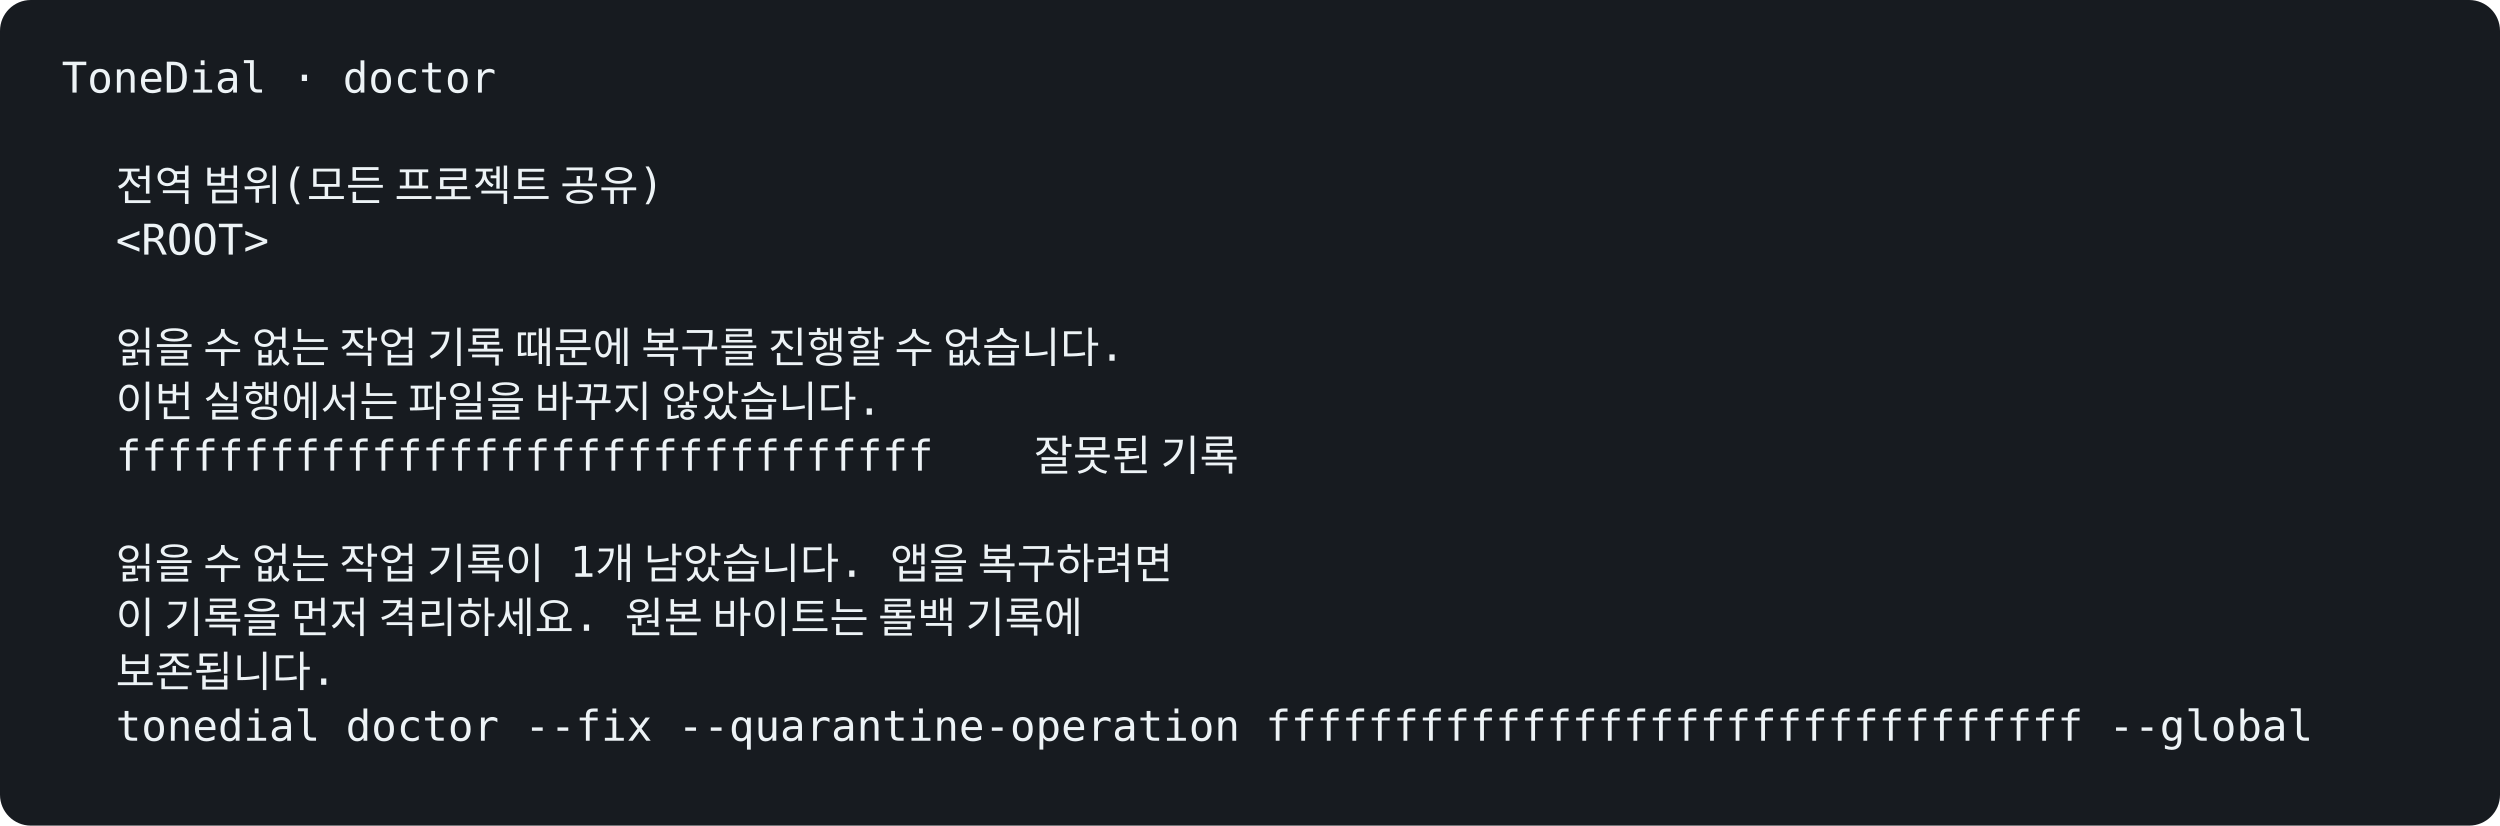
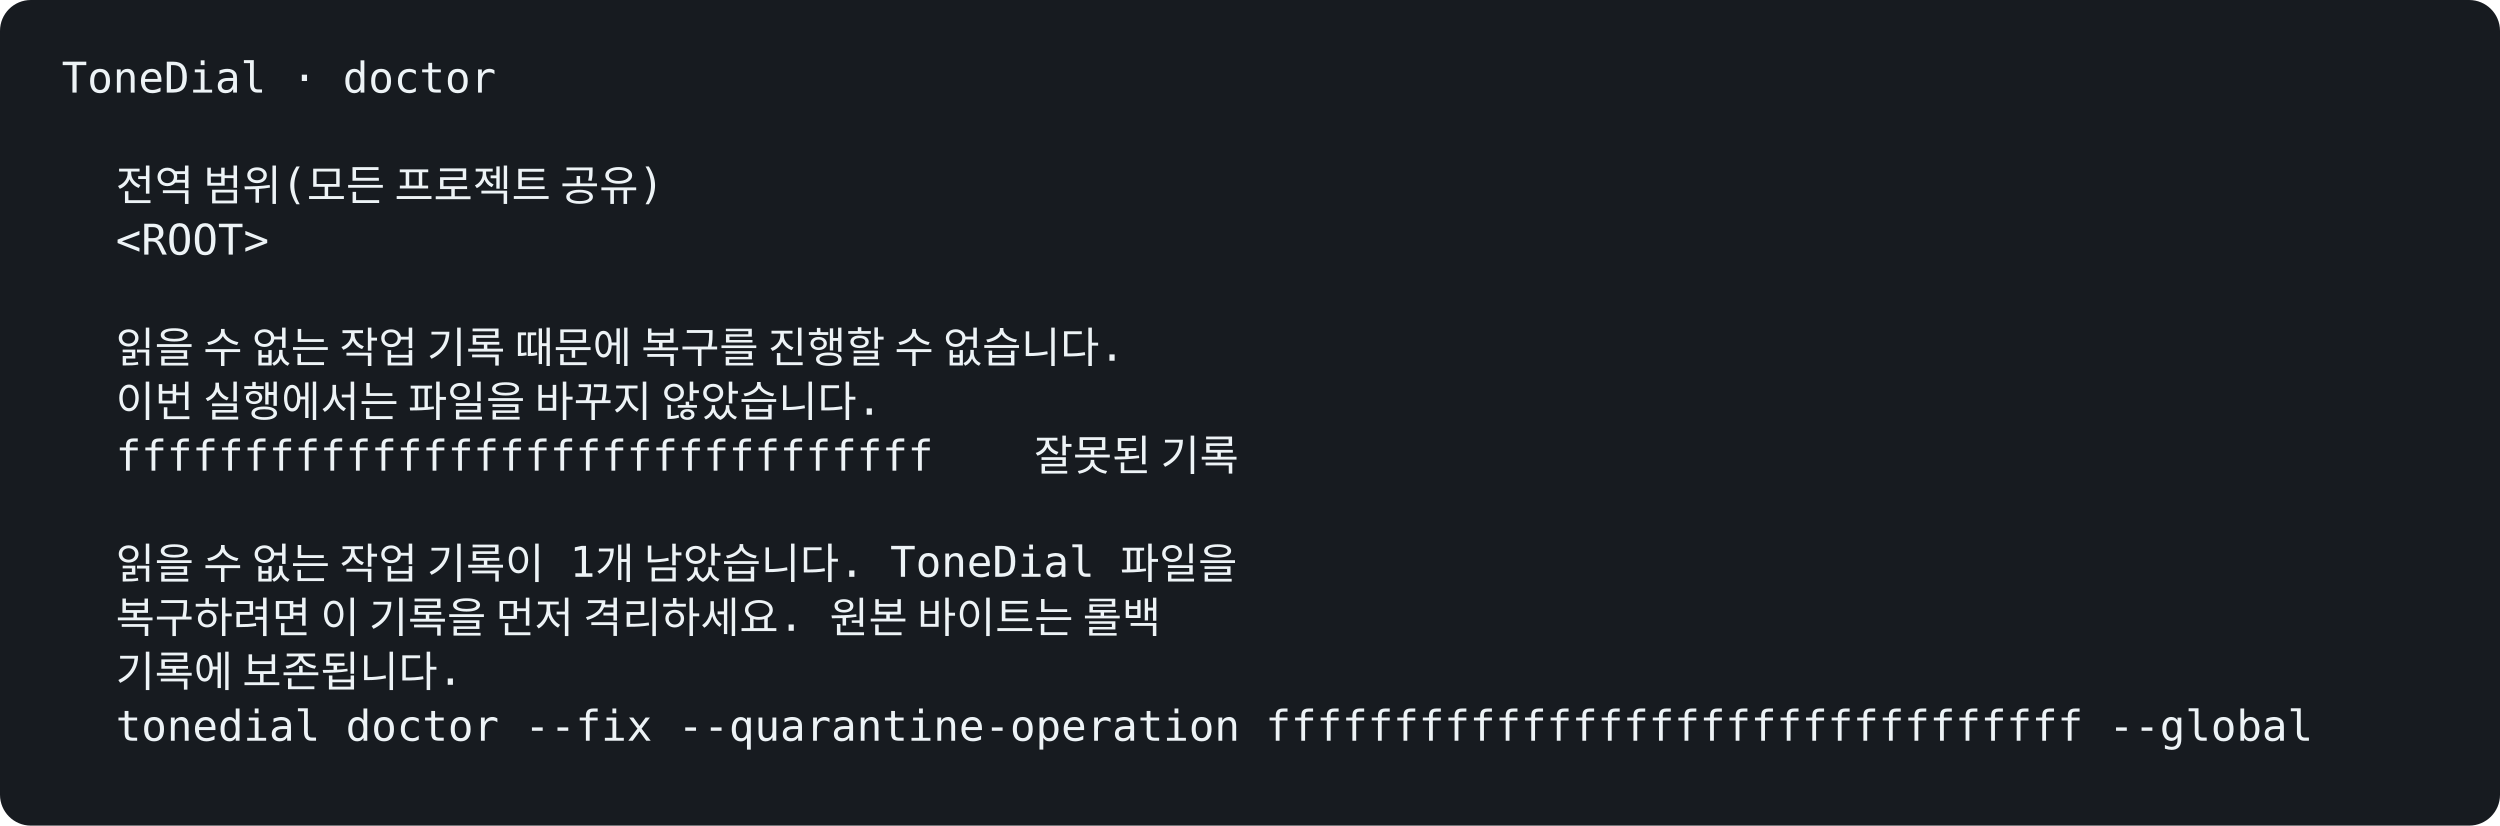
<svg xmlns="http://www.w3.org/2000/svg" width="1296" height="428" viewBox="0 0 1296 428" role="img" aria-labelledby="title description">
  <rect width="100%" height="100%" rx="16" fill="#171b20" />
  <g font-family="ui-monospace, SFMono-Regular, Menlo, Consolas, monospace, system-ui" font-size="22">
    <text x="32" y="48" fill="#edf3f6" font-weight="400" opacity="1">ToneDial · doctor</text>
    <text x="60" y="104" fill="#edf3f6" font-weight="400" opacity="1">전역 범위(모든 프로젝트 공유)</text>
    <text x="60" y="132" fill="#edf3f6" font-weight="400" opacity="1">&lt;ROOT&gt;</text>
    <text x="60" y="188" fill="#edf3f6" font-weight="400" opacity="1">읽을 수 없는 작업 기록 때문에 복구를 진행할 수 없습니다.</text>
    <text x="60" y="216" fill="#edf3f6" font-weight="400" opacity="1">이번 실행에서는 파일을 바꾸지 않았습니다.</text>
    <text x="60" y="244" fill="#edf3f6" font-weight="400" opacity="1">ffffffffffffffffffffffffffffffff</text>
    <text x="536" y="244" fill="#edf3f6" font-weight="400" opacity="1">잘못된 기록</text>
-     <text x="60" y="300" fill="#edf3f6" font-weight="400" opacity="1">읽을 수 없는 작업 기록이 1개 남았습니다. 앱을 복구하려면</text>
-     <text x="60" y="328" fill="#edf3f6" font-weight="400" opacity="1">이 기록을 먼저 격리하세요. 원본 바이트는 롤백 기록에</text>
-     <text x="60" y="356" fill="#edf3f6" font-weight="400" opacity="1">보존됩니다.</text>
+     <text x="60" y="300" fill="#edf3f6" font-weight="400" opacity="1">읽을 수 없는 작업 기록이 1개 남았습니다. ToneDial 파일을</text>
+     <text x="60" y="328" fill="#edf3f6" font-weight="400" opacity="1">복구하려면 이 기록을 먼저 격리하세요. 원본 바이트는 롤백</text>
+     <text x="60" y="356" fill="#edf3f6" font-weight="400" opacity="1">기록에 보존됩니다.</text>
    <text x="60" y="384" fill="#edf3f6" font-weight="400" opacity="1">tonedial doctor --fix --quarantine-operation ffffffffffffffffffffffffffffffff --global</text>
  </g>
</svg>
